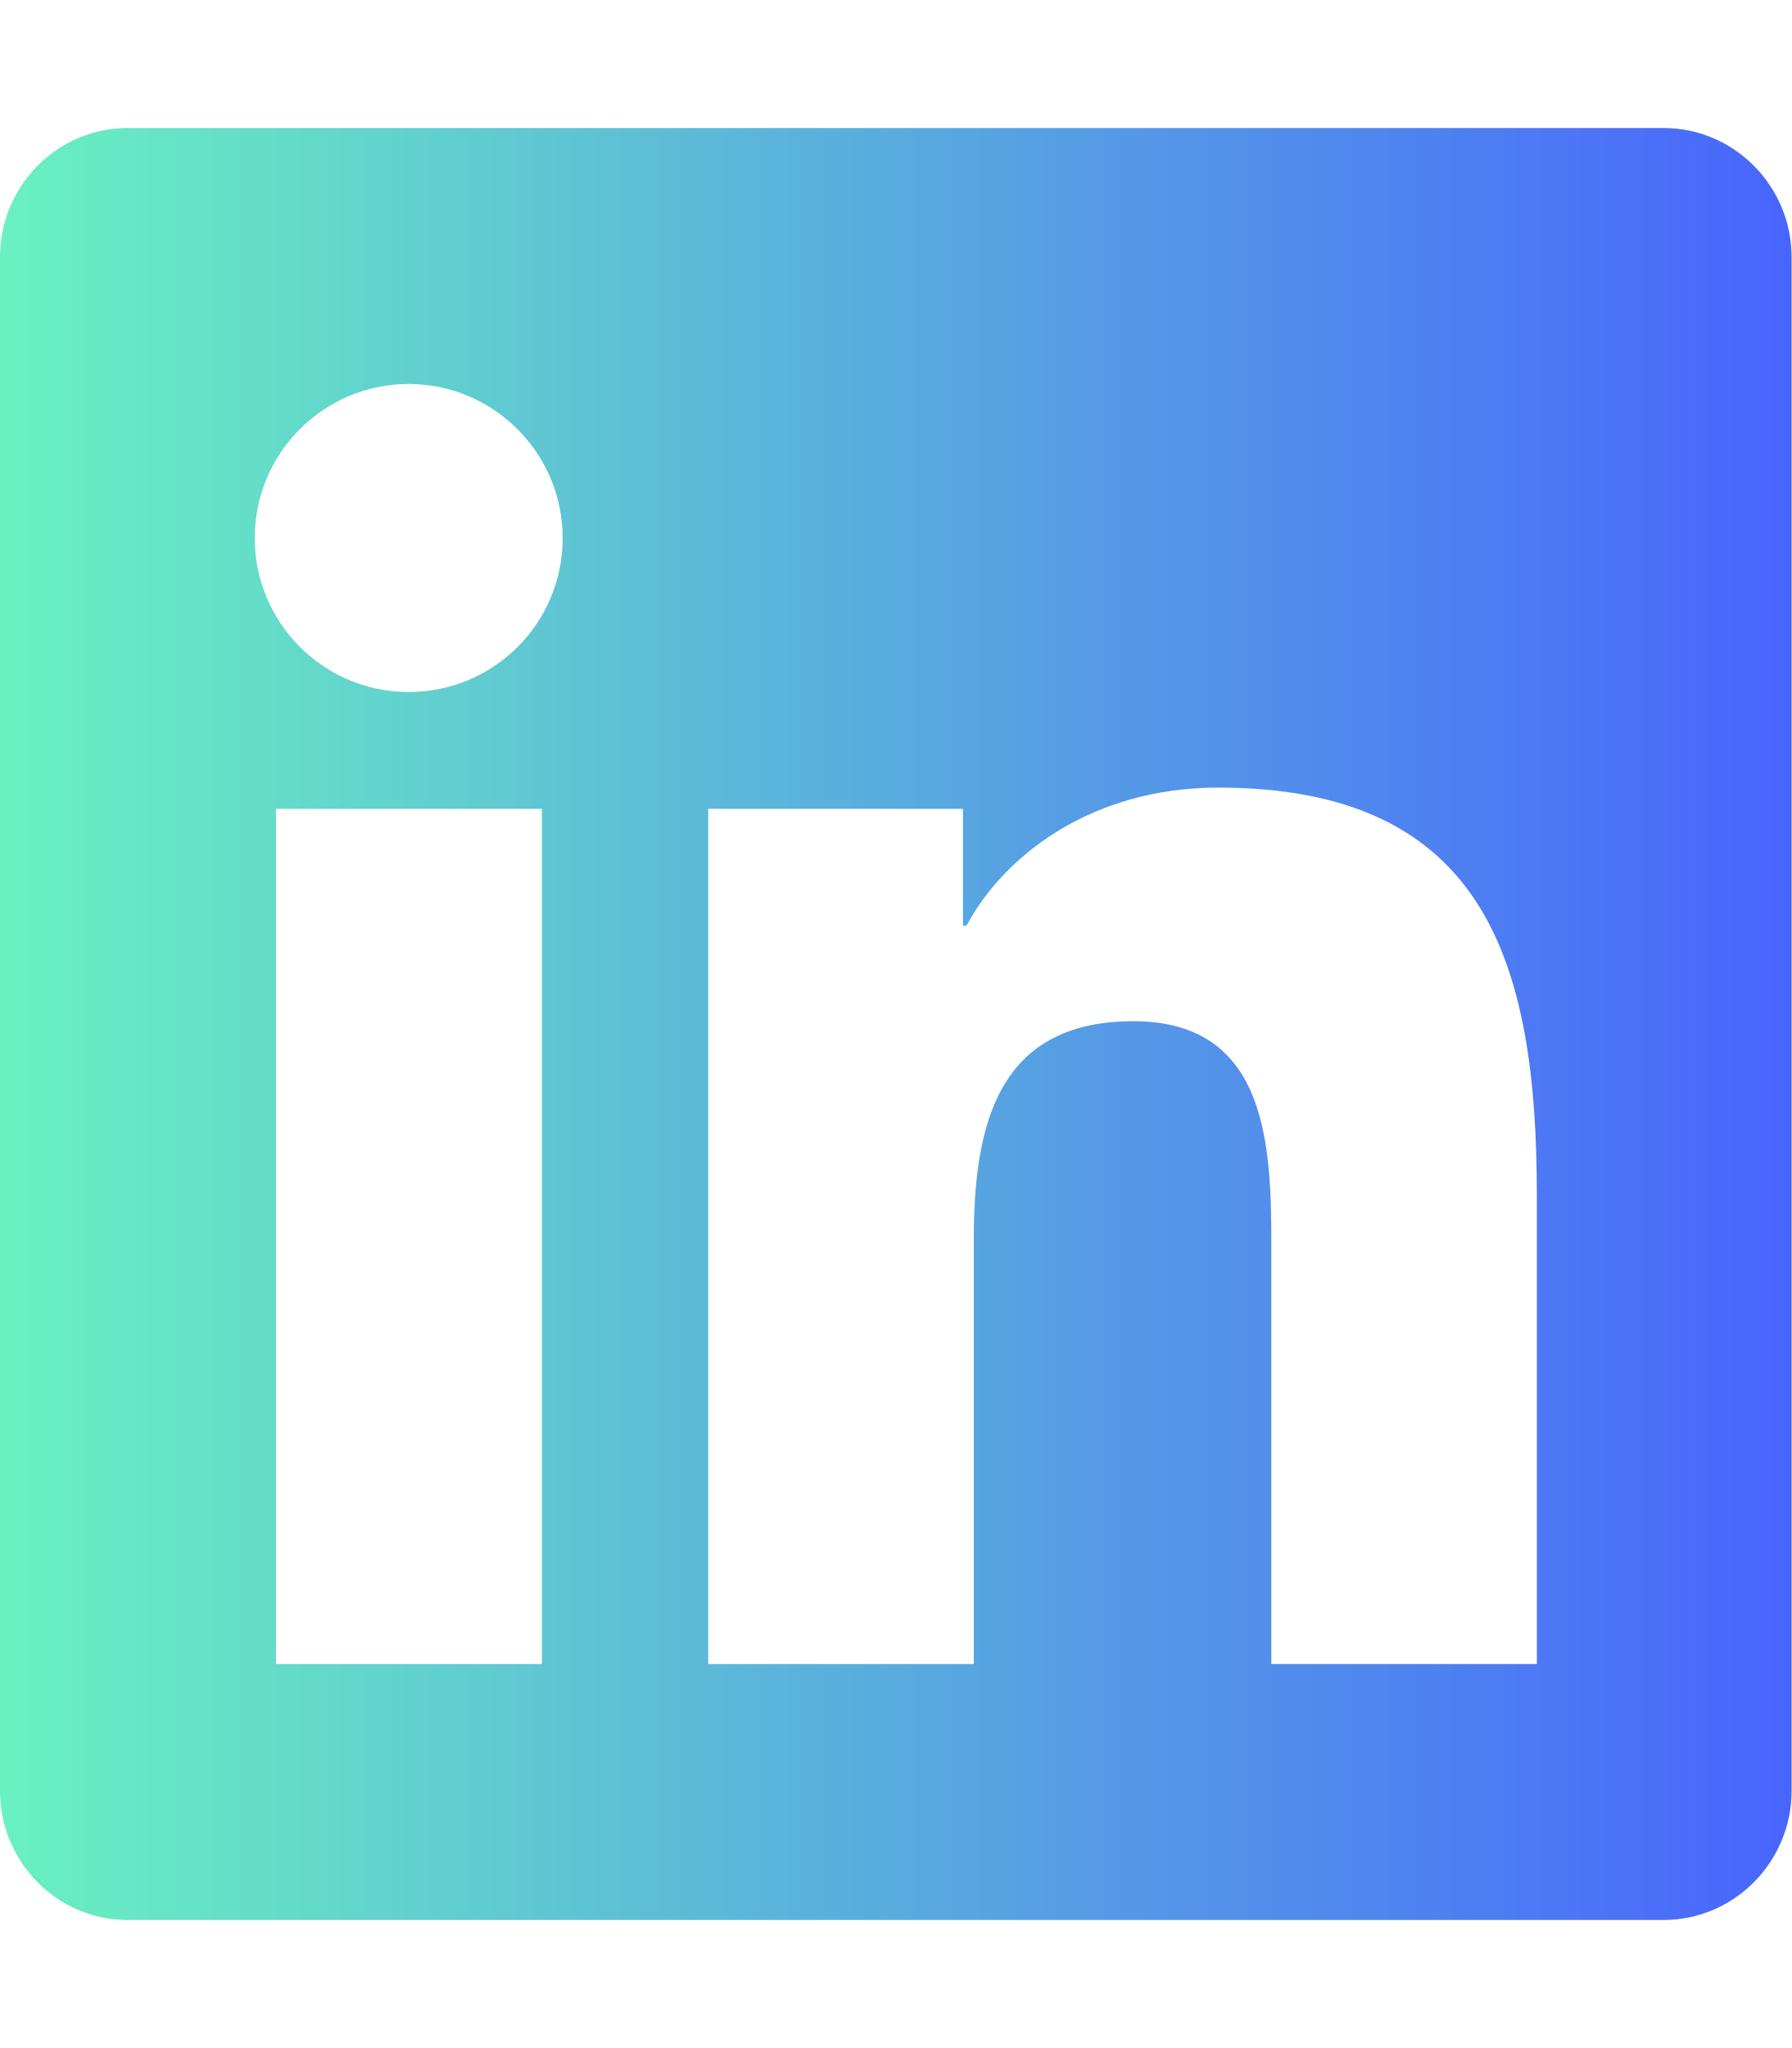
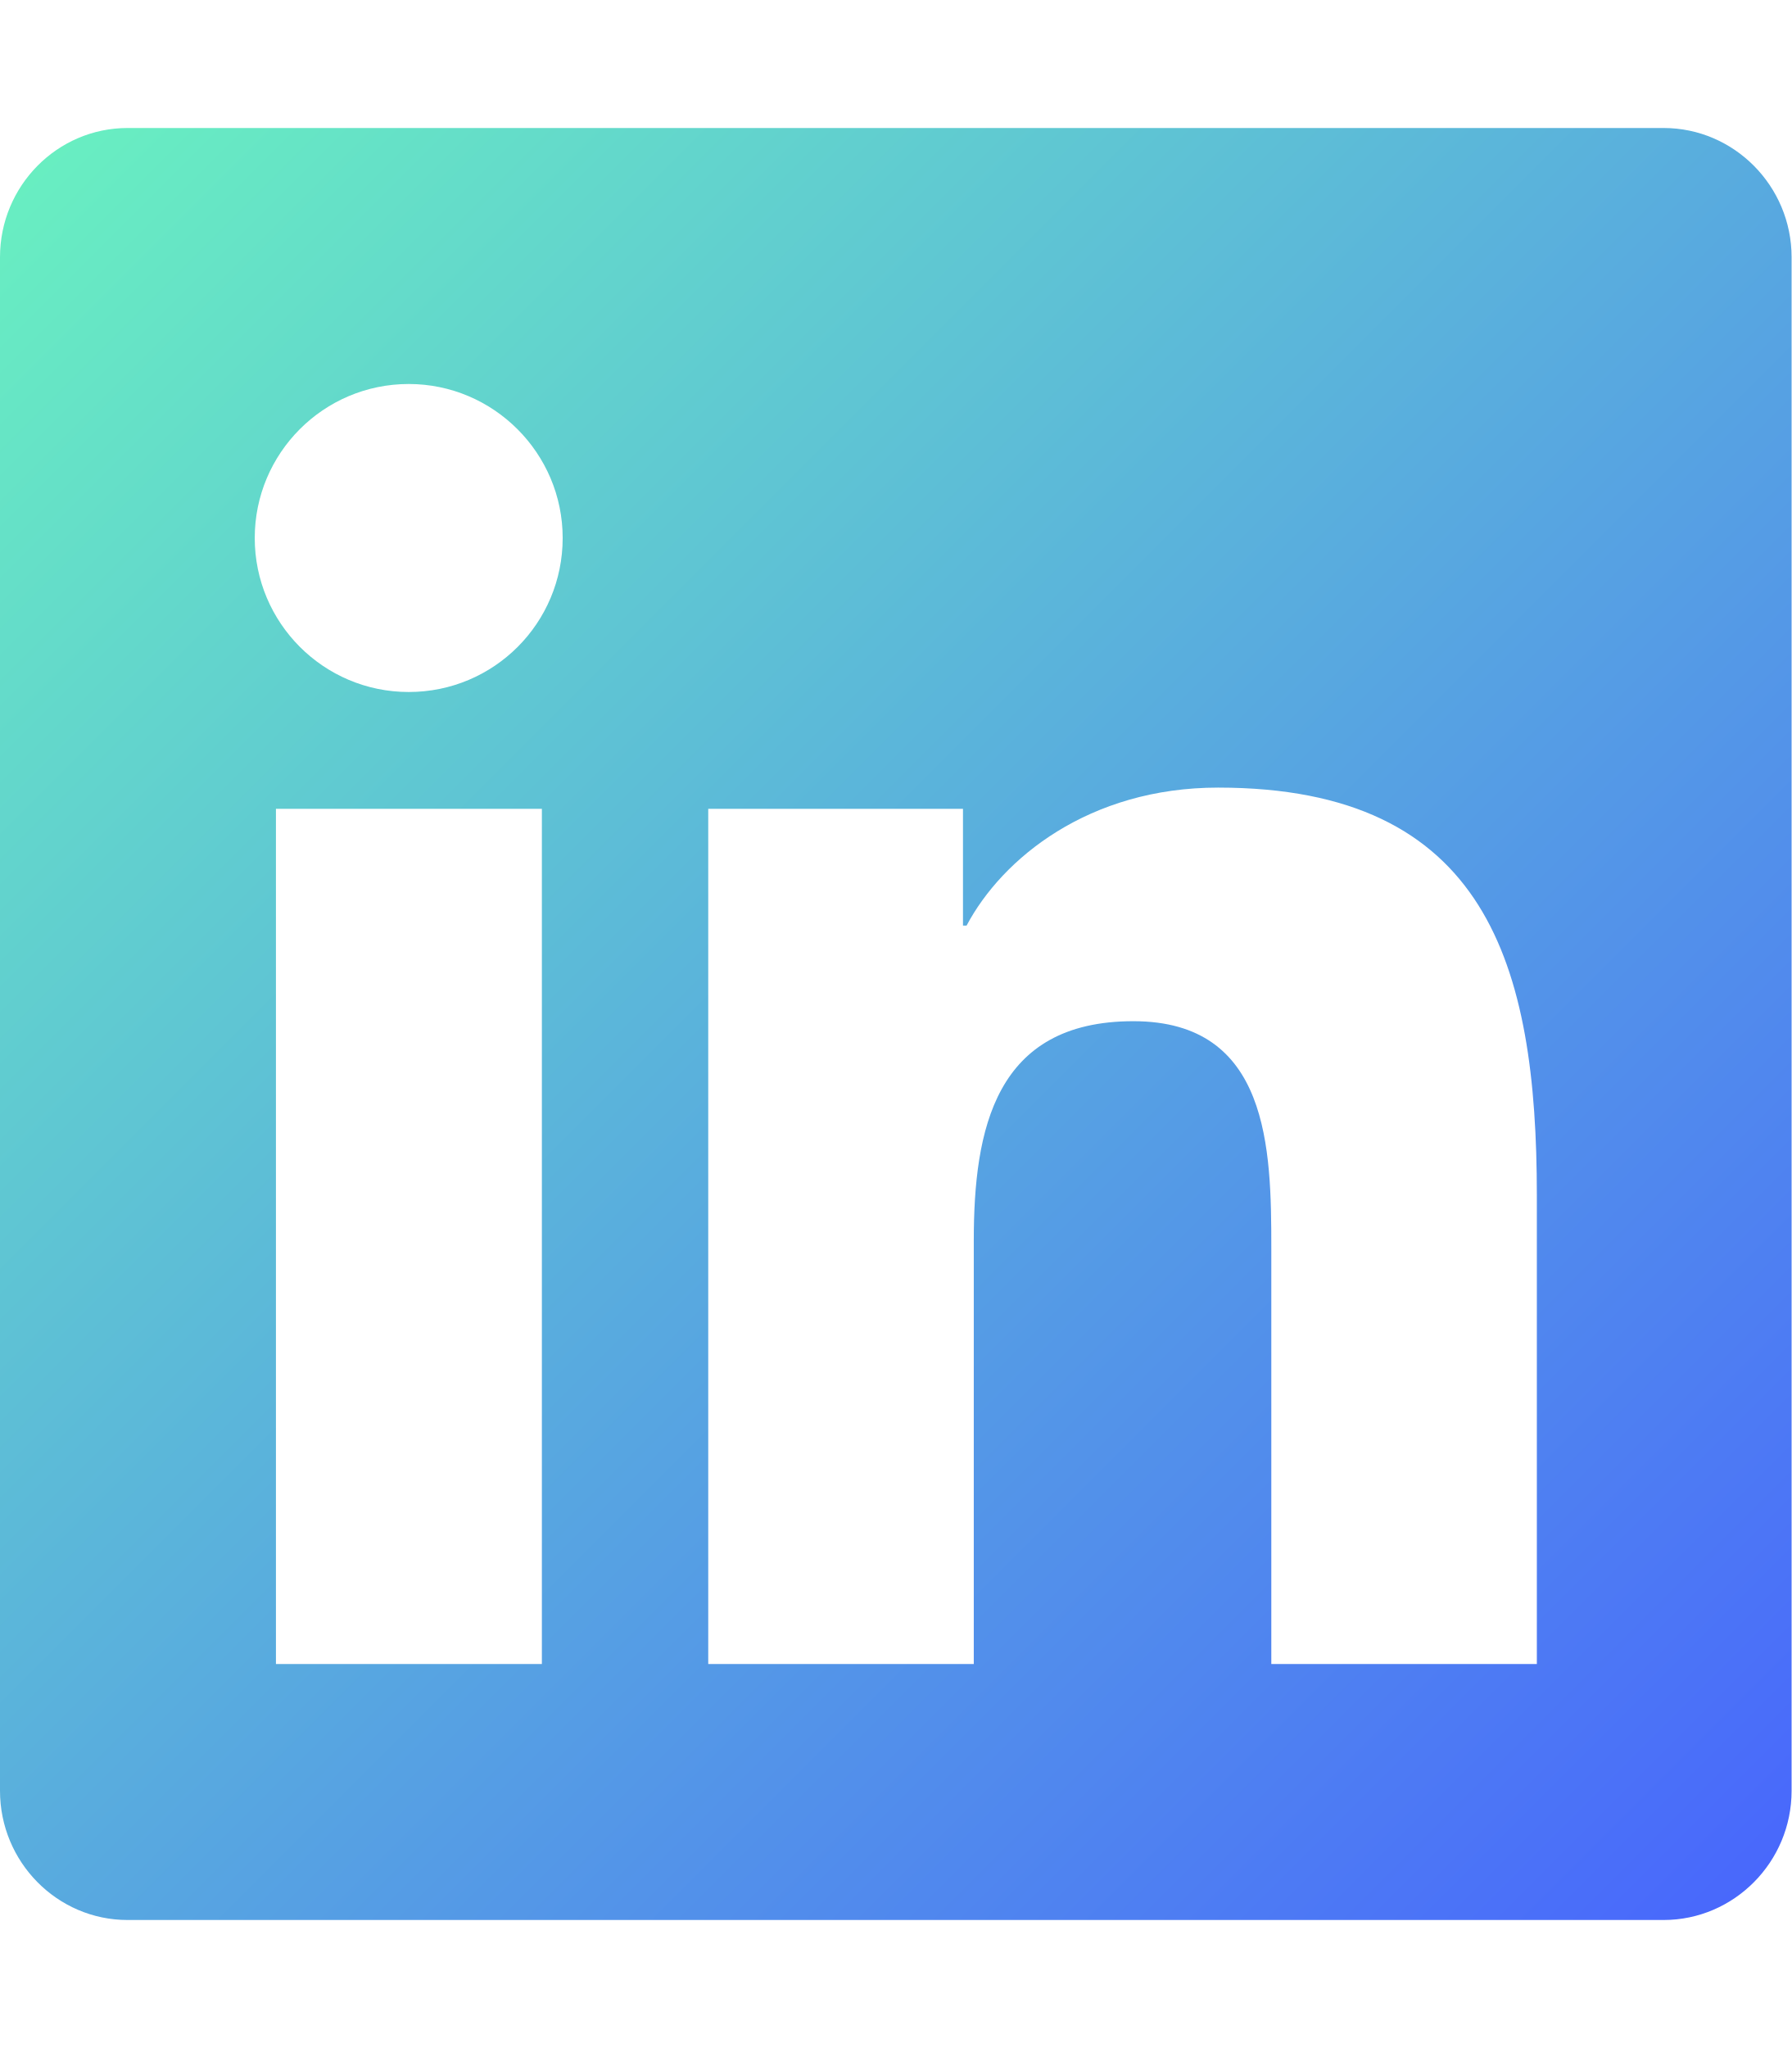
<svg xmlns="http://www.w3.org/2000/svg" viewBox="0 0 448 512">
  <defs>
-     <linearGradient id="linear-gradient" x1="0%" y1="0%" x2="100%" y2="0%">
+     <linearGradient id="linear-gradient" x1="0%" y1="0%" x2="100%" y2="100%">
      <stop offset="0%" style="stop-color:rgb(105, 241, 192);stop-opacity:1" />
      <stop offset="100%" style="stop-color:rgb(72, 101, 253);stop-opacity:1" />
    </linearGradient>
  </defs>
  <path d="M416 32H31.9C14.3 32 0 46.5 0 64.3v383.4C0 465.5 14.3 480 31.9 480H416c17.6 0 32-14.5 32-32.3V64.3c0-17.8-14.4-32.3-32-32.3zM135.4 416H69V202.2h66.5V416zm-33.2-243c-21.3 0-38.5-17.3-38.5-38.5S80.9 96 102.2 96c21.2 0 38.5 17.3 38.5 38.5 0 21.3-17.2 38.5-38.5 38.5zm282.1 243h-66.4V312c0-24.8-.5-56.7-34.5-56.7-34.6 0-39.9 27-39.9 54.9V416h-66.4V202.2h63.7v29.2h.9c8.9-16.8 30.6-34.5 62.9-34.5 67.2 0 79.7 44.3 79.7 101.9V416z" fill="url(#linear-gradient)" />
</svg>
